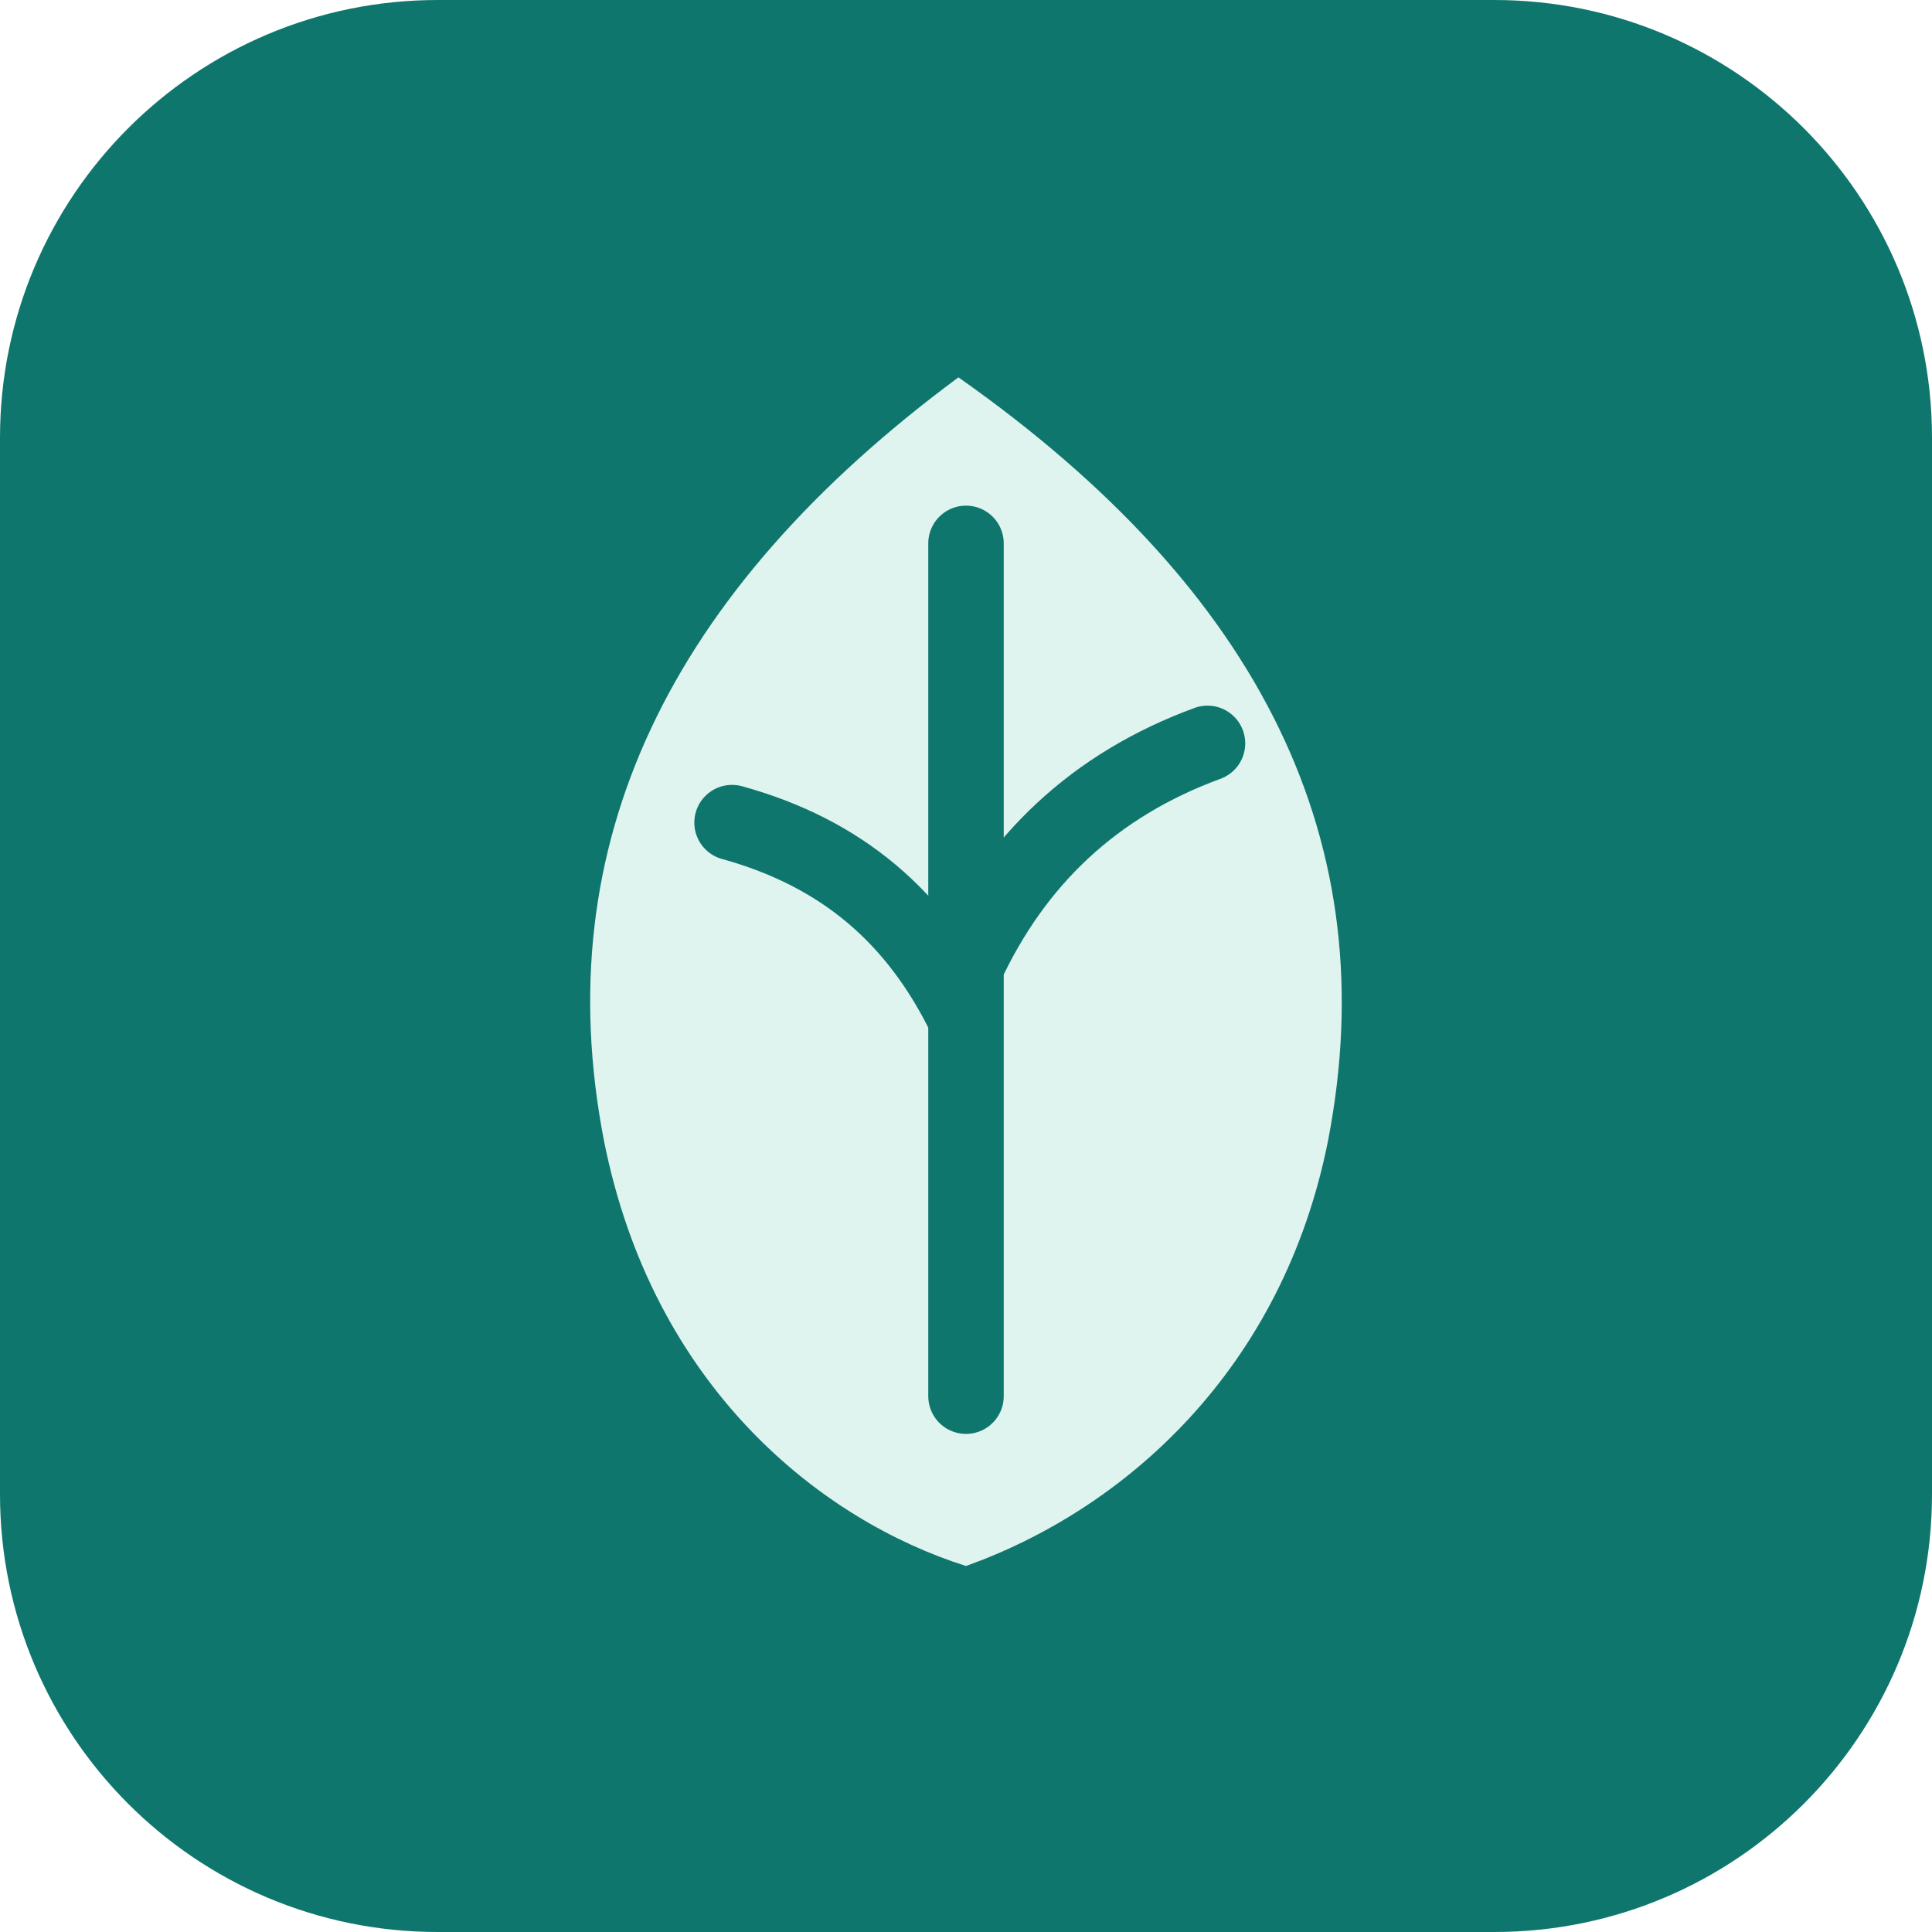
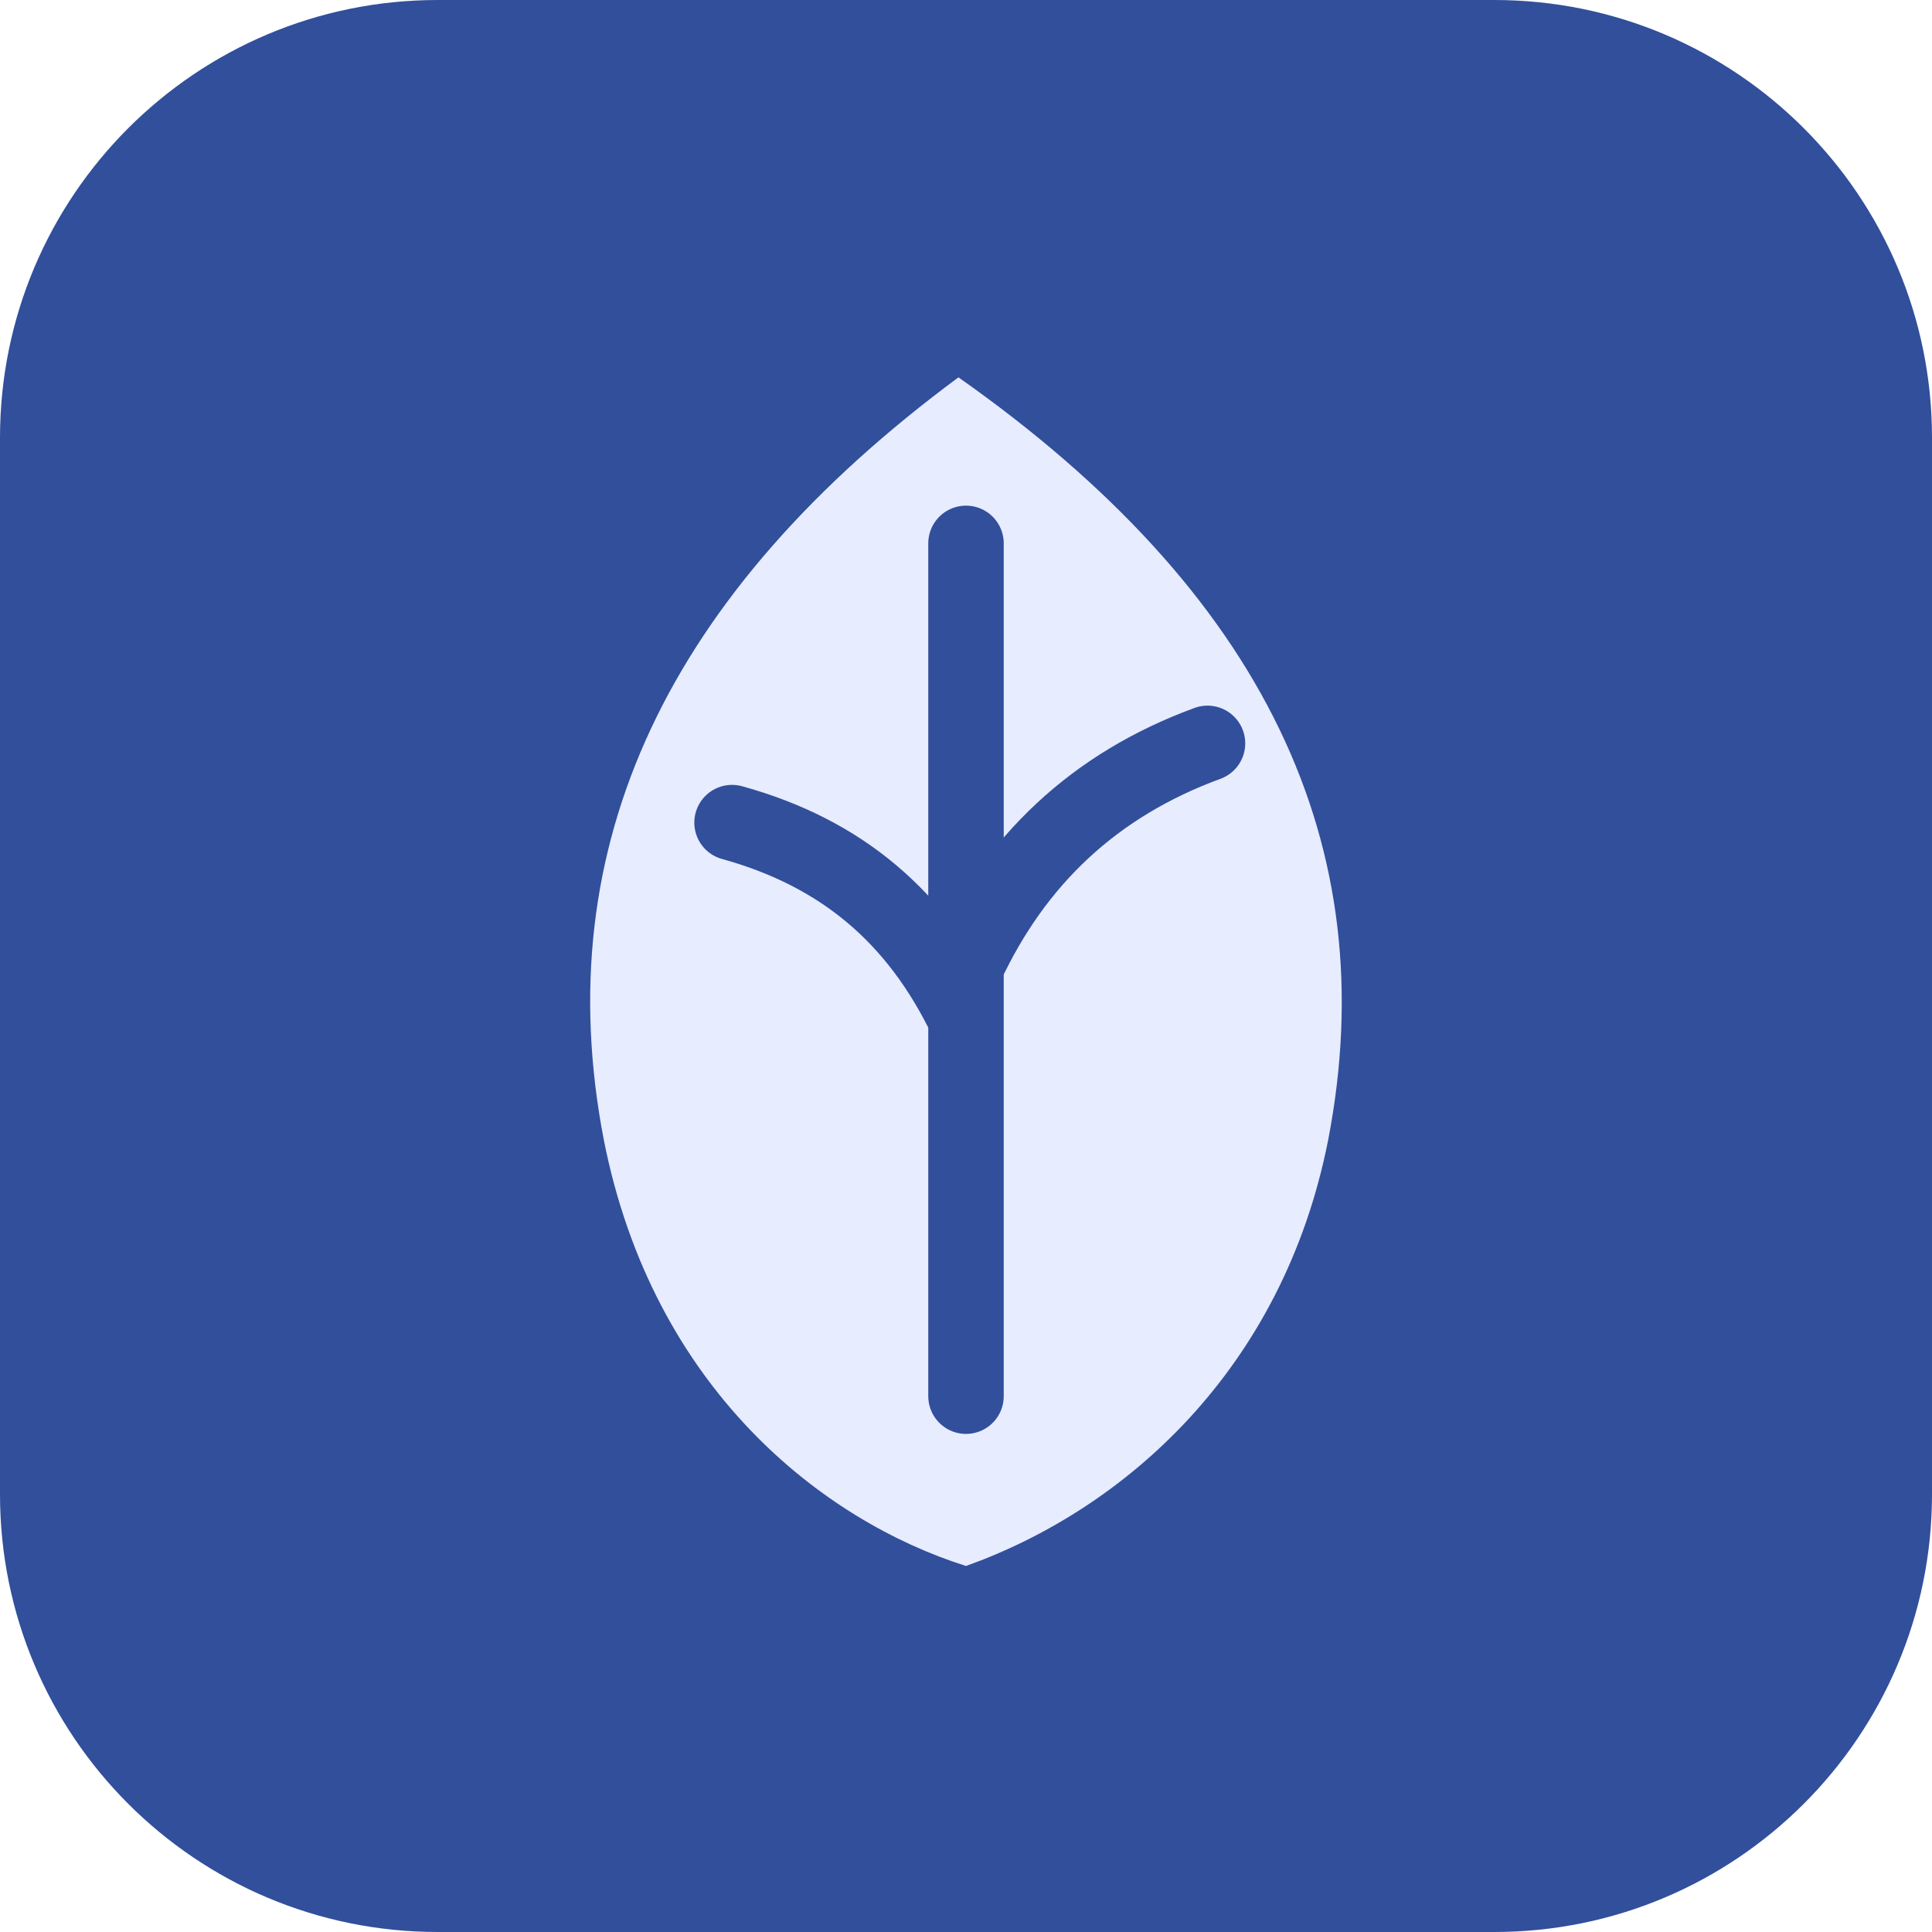
<svg xmlns="http://www.w3.org/2000/svg" viewBox="0 0 512 512">
-   <rect width="512" height="512" rx="116" fill="#0f766e" />
-   <path d="M254 100c-77 57-109 124-94 202 13 66 58 101 96 113 42-15 84-52 96-113 15-78-17-145-98-202Z" fill="#dff4ef" />
-   <path d="M256 144v226M194 218c29 8 49 25 62 52M320 197c-30 11-51 31-64 59" fill="none" stroke="#0f766e" stroke-width="20" stroke-linecap="round" />
+   <rect width="512" height="512" rx="116" fill="#314f9b" />
+   <path d="M254 100c-77 57-109 124-94 202 13 66 58 101 96 113 42-15 84-52 96-113 15-78-17-145-98-202Z" fill="#e7ecff" />
+   <path d="M256 144v226M194 218c29 8 49 25 62 52M320 197c-30 11-51 31-64 59" fill="none" stroke="#314f9b" stroke-width="20" stroke-linecap="round" />
</svg>
